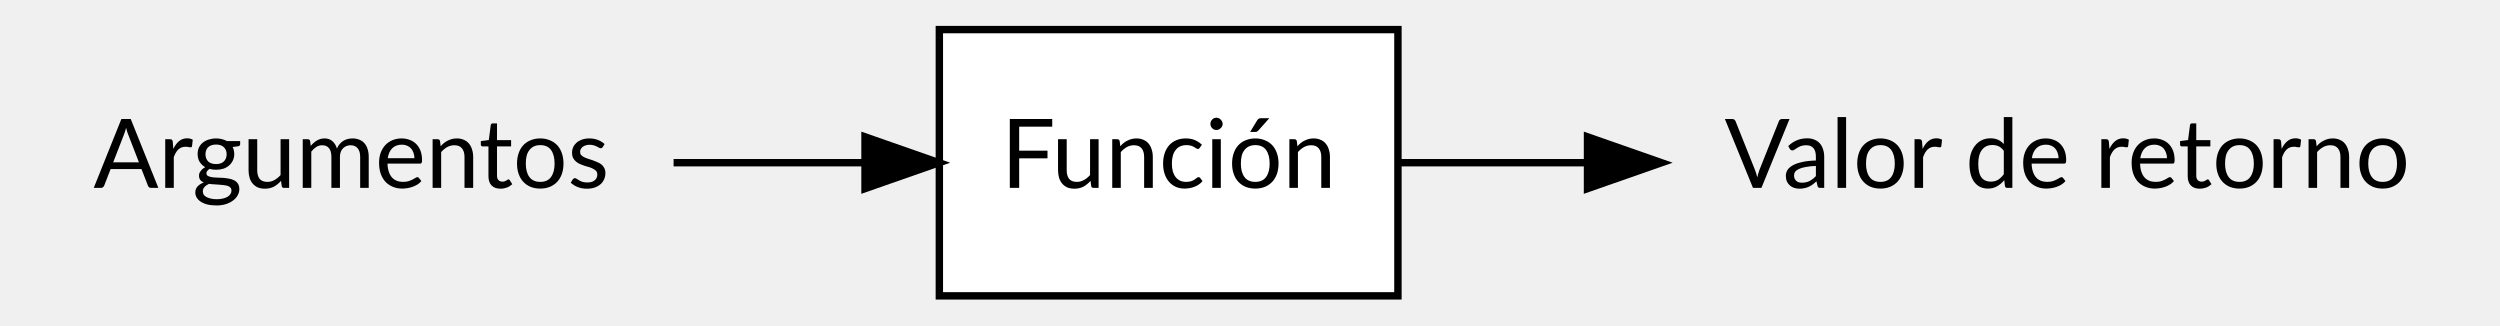
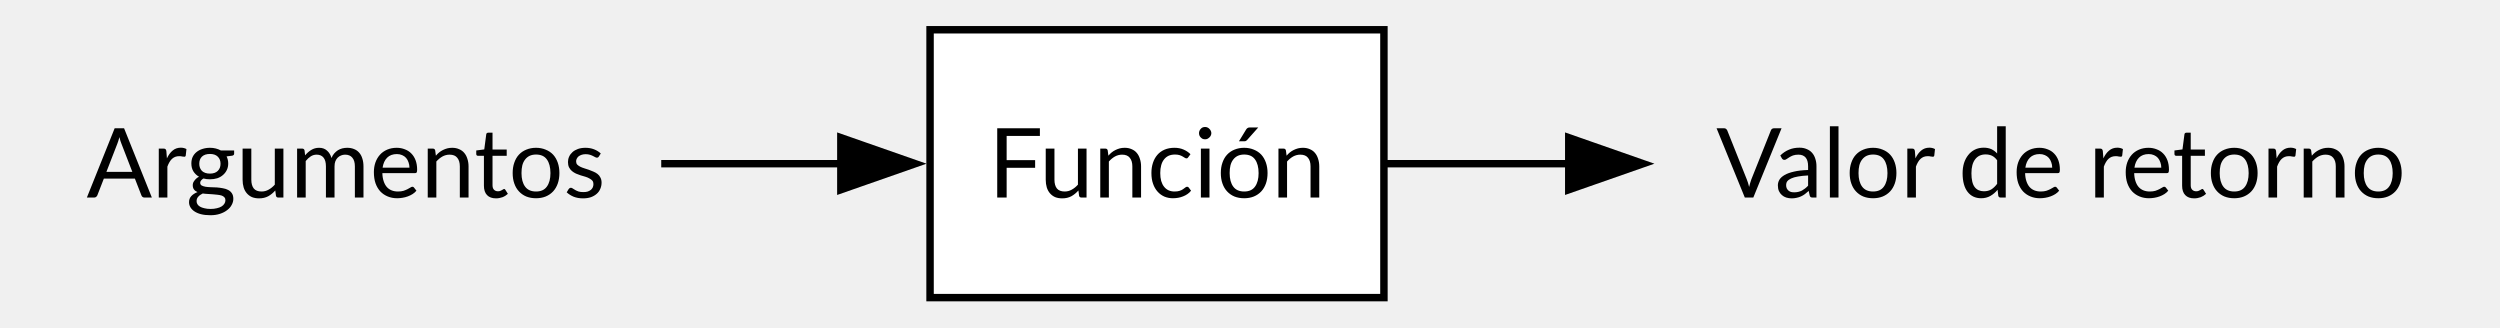
- <svg xmlns="http://www.w3.org/2000/svg" width="338pt" height="44pt" viewBox="0.00 0.00 338.00 44.00">
+ <svg xmlns="http://www.w3.org/2000/svg" width="336pt" height="44pt" viewBox="0.00 0.00 336.00 44.00">
  <g id="graph0" class="graph" transform="scale(1 1) rotate(0) translate(4 40)">
    <g id="node1" class="node">
-       <polygon fill="transparent" stroke="transparent" points="87,-36 0,-36 0,0 87,0 87,-36" />
-       <text text-anchor="middle" x="43.5" y="-14.6" font-family="Lato" font-size="13.00">Argumentos</text>
+       <polygon fill="none" stroke="none" points="85,-36 0,-36 0,0 85,0 85,-36" />
+       <text xml:space="preserve" text-anchor="middle" x="42.5" y="-13.45" font-family="Lato" font-size="13.00">Argumentos</text>
    </g>
    <g id="node3" class="node">
-       <polygon fill="white" stroke="black" points="185,-36 123,-36 123,0 185,0 185,-36" />
-       <text text-anchor="middle" x="154" y="-14.6" font-family="Lato" font-size="13.00">Función</text>
+       <polygon fill="white" stroke="black" points="182,-36 121,-36 121,0 182,0 182,-36" />
+       <text xml:space="preserve" text-anchor="middle" x="151.5" y="-13.45" font-family="Lato" font-size="13.00">Función</text>
    </g>
    <g id="edge1" class="edge">
-       <path fill="none" stroke="black" d="M87.07,-18C95.5,-18 104.33,-18 112.68,-18" />
-       <polygon fill="black" stroke="black" points="112.95,-21.5 122.95,-18 112.95,-14.5 112.95,-21.5" />
+       <path fill="none" stroke="black" d="M84.87,-18C92.85,-18 101.21,-18 109.19,-18" />
+       <polygon fill="black" stroke="black" points="109.01,-21.5 119.01,-18 109.01,-14.5 109.01,-21.5" />
    </g>
    <g id="node2" class="node">
-       <polygon fill="transparent" stroke="transparent" points="330,-36 221,-36 221,0 330,0 330,-36" />
-       <text text-anchor="middle" x="275.5" y="-14.6" font-family="Lato" font-size="13.00">Valor de retorno</text>
+       <polygon fill="none" stroke="none" points="328,-36 218,-36 218,0 328,0 328,-36" />
+       <text xml:space="preserve" text-anchor="middle" x="273" y="-13.45" font-family="Lato" font-size="13.00">Valor de retorno</text>
    </g>
    <g id="edge2" class="edge">
-       <path fill="none" stroke="black" d="M185.15,-18C192.99,-18 201.74,-18 210.61,-18" />
-       <polygon fill="black" stroke="black" points="210.63,-21.5 220.63,-18 210.63,-14.5 210.63,-21.5" />
+       <path fill="none" stroke="black" d="M182.35,-18C189.94,-18 198.4,-18 207.01,-18" />
+       <polygon fill="black" stroke="black" points="206.84,-21.5 216.84,-18 206.84,-14.5 206.84,-21.5" />
    </g>
  </g>
</svg>
